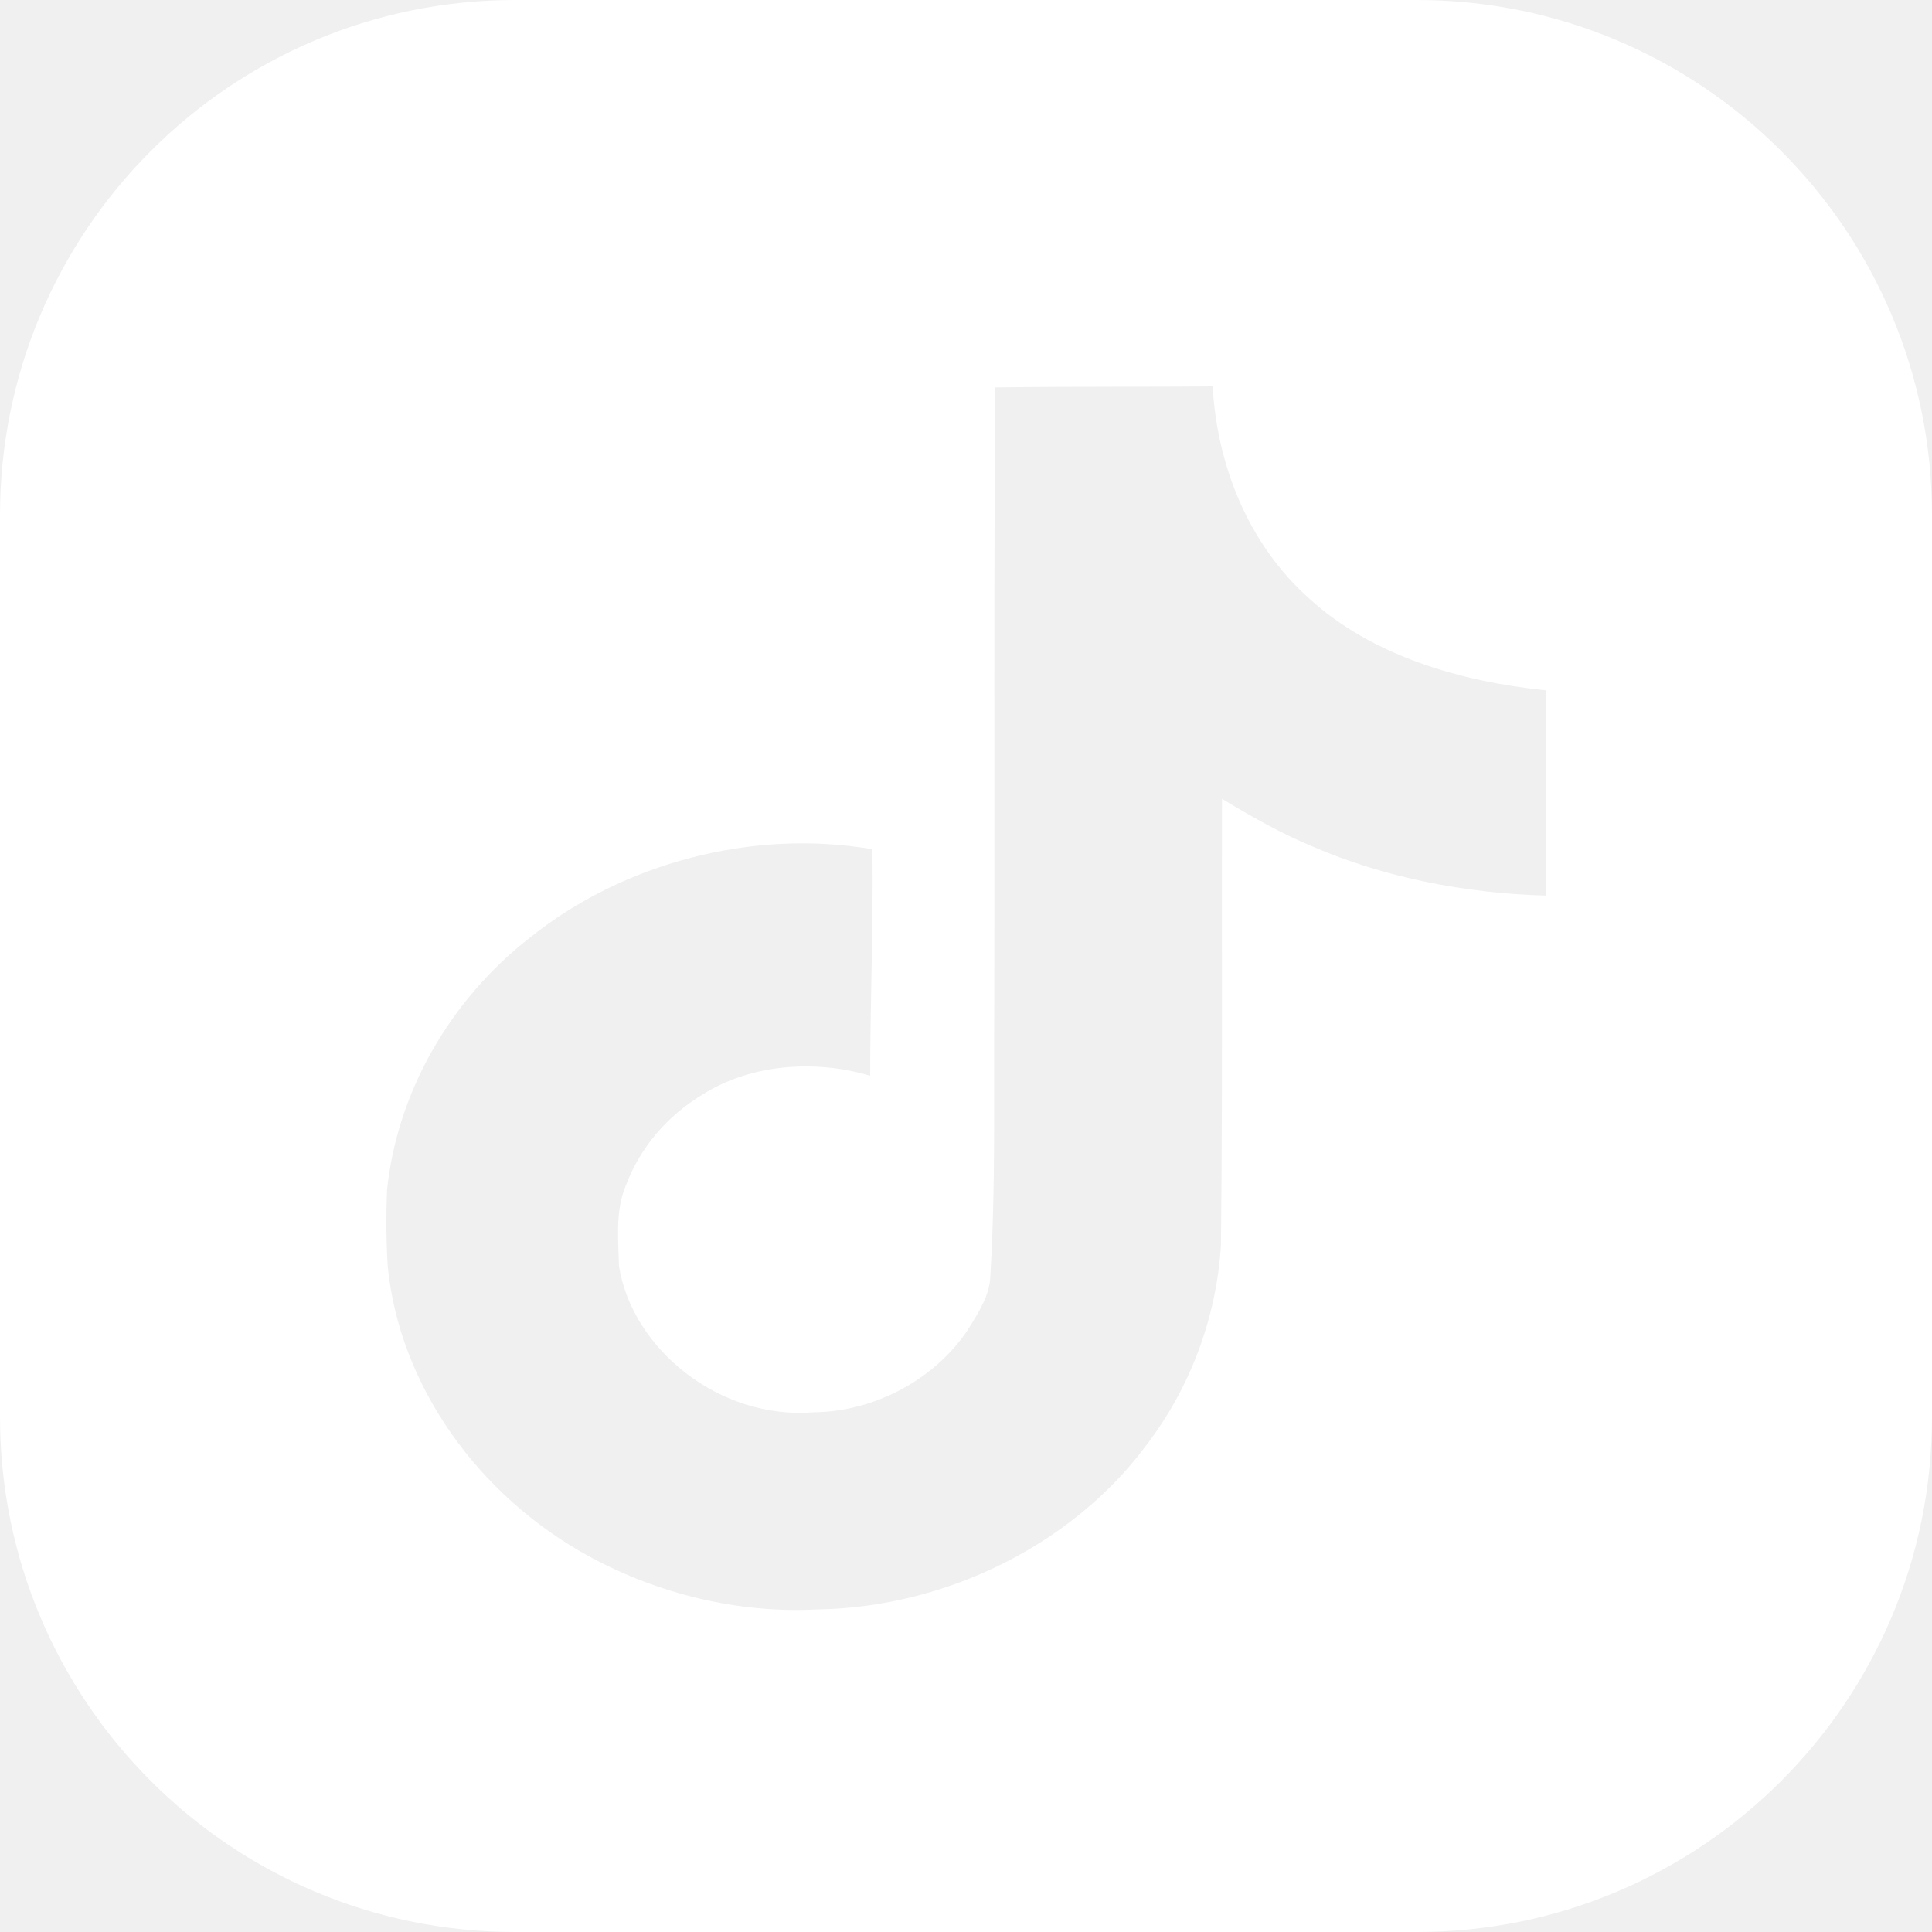
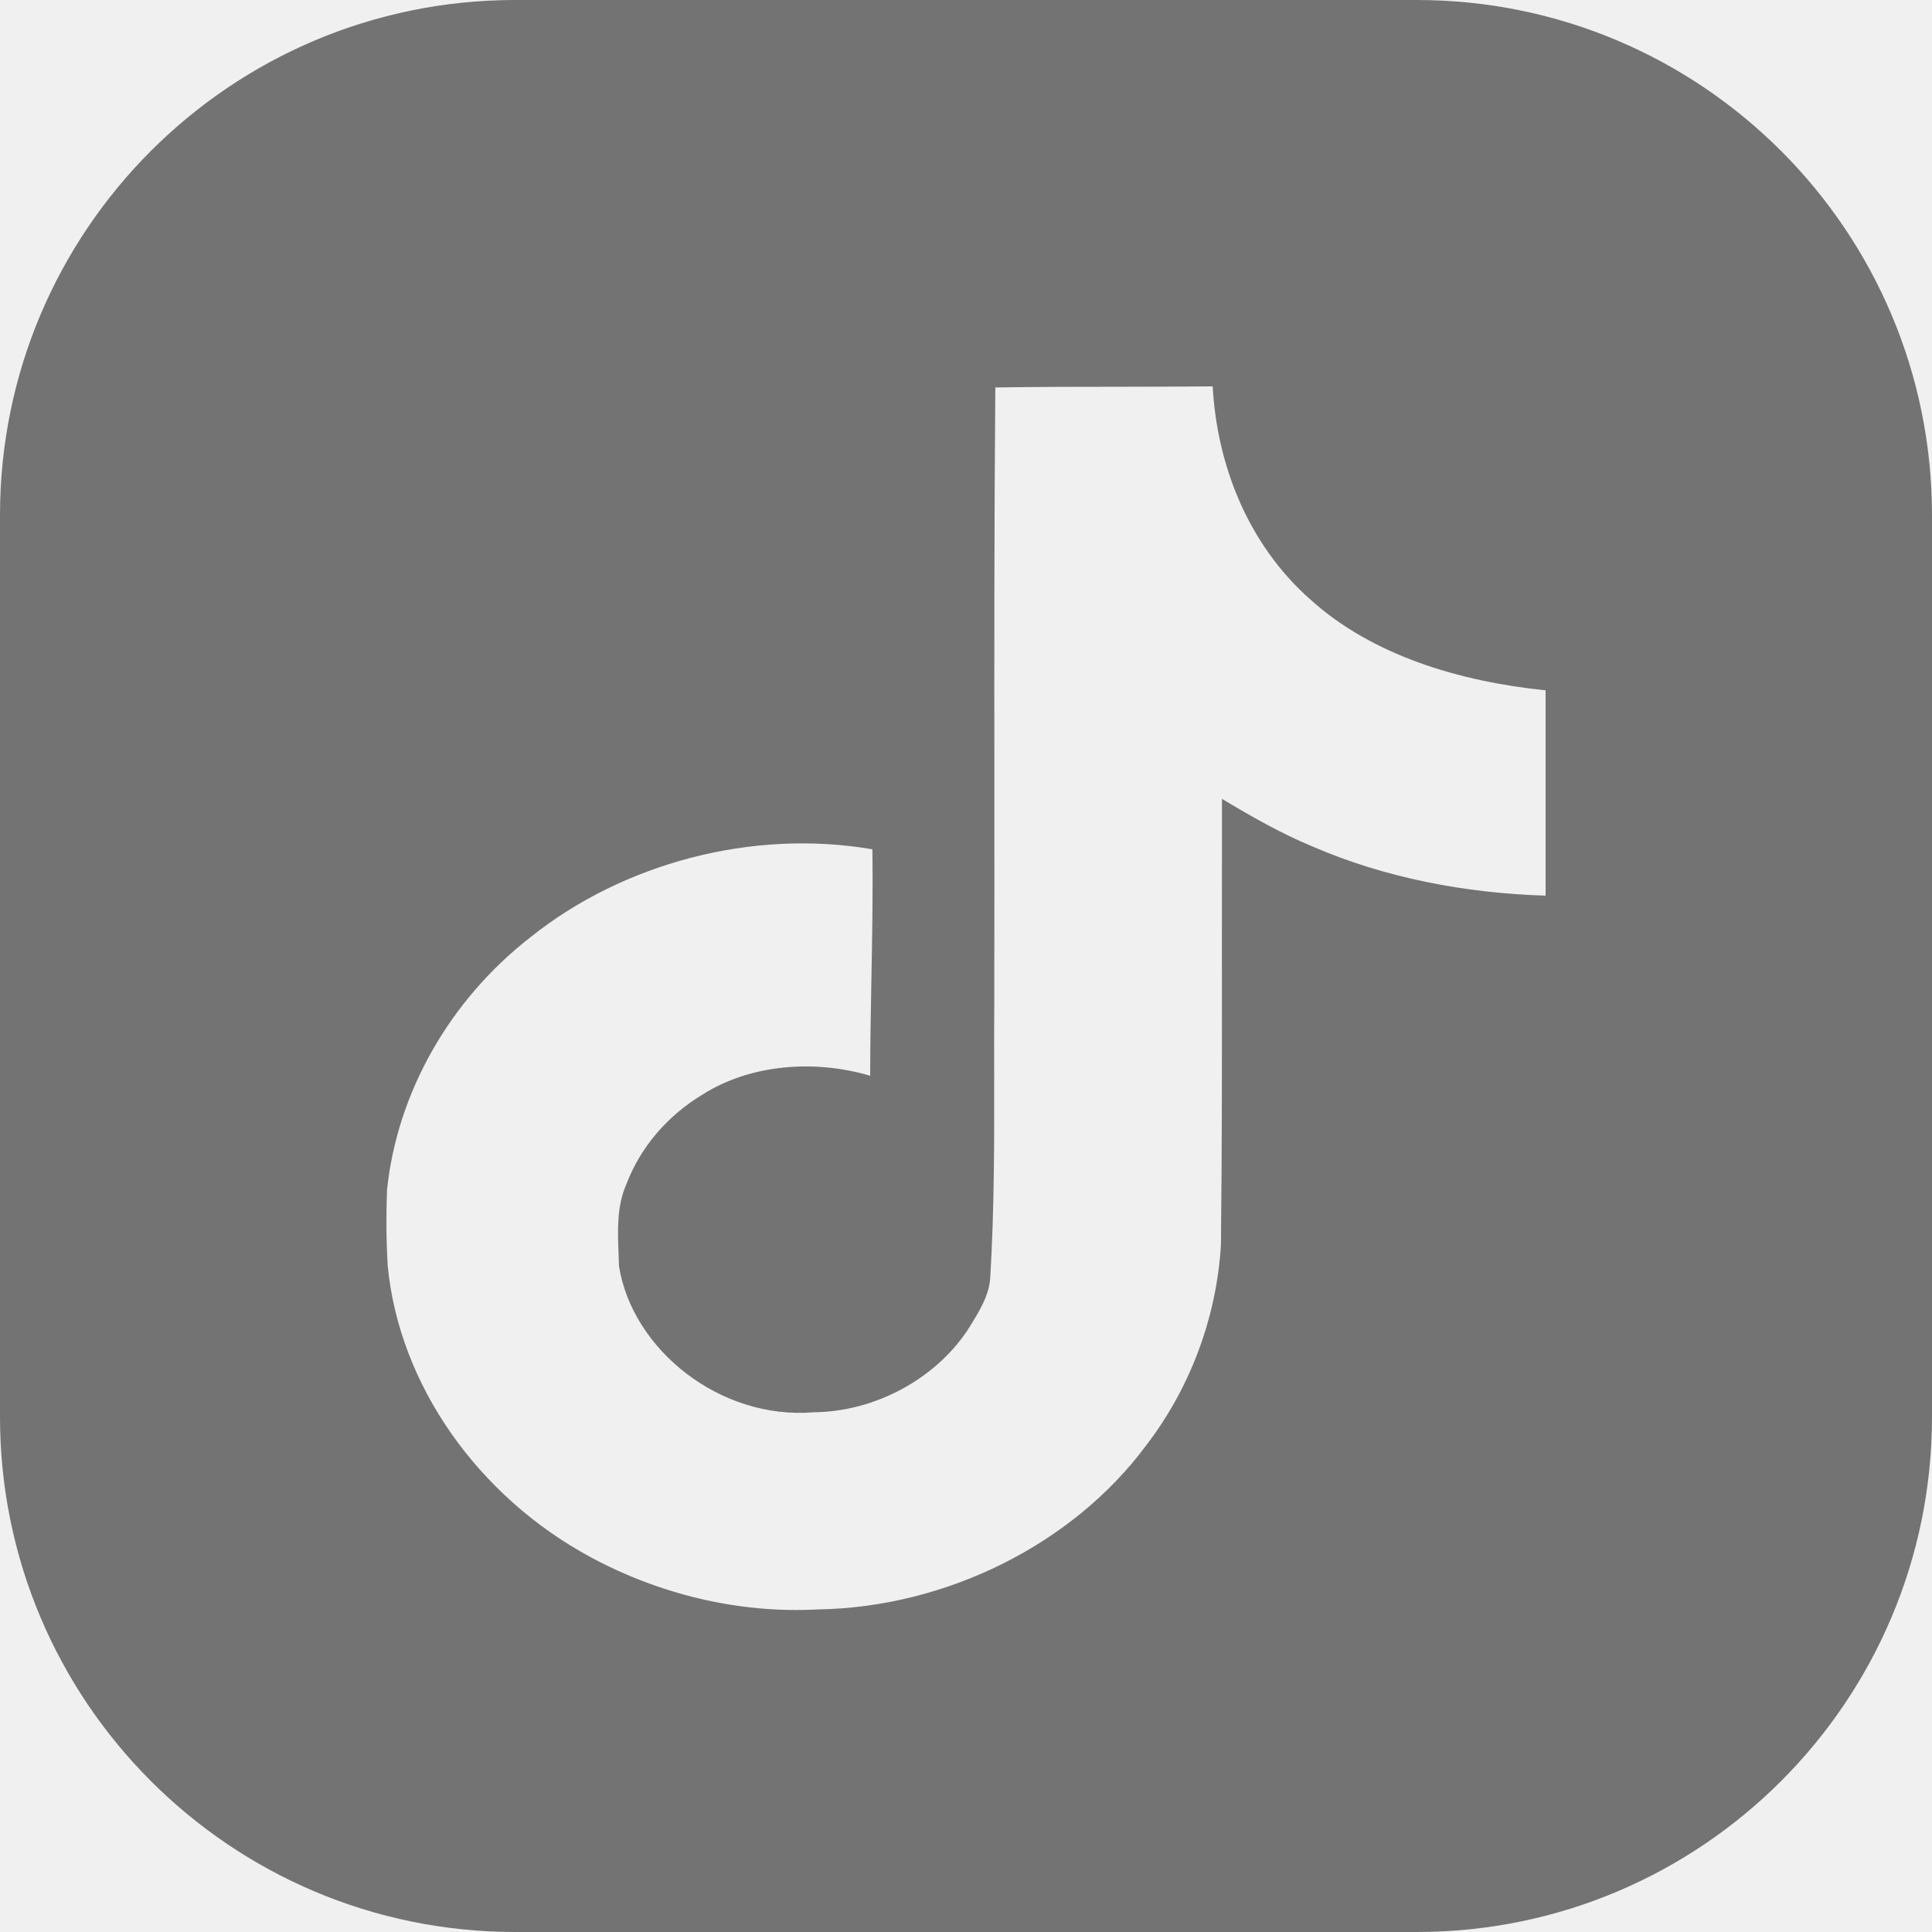
- <svg xmlns="http://www.w3.org/2000/svg" width="30" height="30" viewBox="0 0 30 30" fill="none">
-   <path fill-rule="evenodd" clip-rule="evenodd" d="M8 0C3.582 0 0 3.582 0 8V22C0 26.418 3.582 30 8 30H22C26.418 30 30 26.418 30 22V8C30 3.582 26.418 0 22 0H8ZM17.392 6.005C16.748 6.006 16.102 6.007 15.455 6.016L15.455 6.017C15.438 8.057 15.44 10.099 15.441 12.143C15.441 13.285 15.442 14.428 15.439 15.572C15.436 15.956 15.437 16.339 15.437 16.722C15.438 17.753 15.44 18.782 15.378 19.815C15.369 20.101 15.212 20.353 15.06 20.598L15.024 20.656C14.521 21.407 13.597 21.921 12.633 21.93C11.179 22.048 9.817 20.956 9.611 19.657C9.61 19.593 9.607 19.529 9.605 19.465C9.591 19.098 9.577 18.725 9.729 18.383C9.945 17.816 10.359 17.329 10.906 16.998C11.655 16.521 12.656 16.45 13.512 16.704C13.512 16.203 13.522 15.703 13.531 15.202C13.544 14.531 13.556 13.859 13.546 13.187C11.671 12.865 9.668 13.409 8.239 14.551C6.978 15.531 6.165 16.973 6.01 18.479C5.994 18.872 5.997 19.265 6.02 19.657C6.199 21.51 7.426 23.236 9.169 24.179C10.221 24.747 11.455 25.056 12.69 24.991C14.702 24.961 16.662 23.971 17.791 22.453C18.493 21.541 18.892 20.439 18.959 19.332C18.976 17.812 18.975 16.288 18.974 14.763C18.974 13.977 18.973 13.191 18.975 12.405C19.424 12.674 19.882 12.937 20.374 13.141C21.504 13.632 22.755 13.87 24 13.907V10.719C22.671 10.583 21.306 10.181 20.34 9.303C19.373 8.446 18.898 7.212 18.83 6C18.351 6.004 17.872 6.005 17.392 6.005Z" fill="white" />
+ <svg xmlns="http://www.w3.org/2000/svg" width="22" height="22" viewBox="0 0 22 22" fill="none">
+   <path fill-rule="evenodd" clip-rule="evenodd" d="M5.867 0C2.627 0 0 2.627 0 5.867V16.133C0 19.373 2.627 22 5.867 22H16.133C19.373 22 22 19.373 22 16.133V5.867C22 2.627 19.373 0 16.133 0H5.867ZM12.754 4.404C12.282 4.404 11.809 4.405 11.334 4.412C11.321 5.908 11.322 7.406 11.323 8.905C11.323 9.742 11.324 10.581 11.322 11.42C11.32 11.701 11.32 11.982 11.321 12.263C11.322 13.019 11.322 13.774 11.277 14.531C11.27 14.741 11.155 14.926 11.044 15.105C11.035 15.12 11.026 15.134 11.017 15.148C10.649 15.699 9.971 16.075 9.264 16.082C8.198 16.169 7.199 15.368 7.048 14.415C7.047 14.368 7.045 14.321 7.044 14.274C7.033 14.006 7.023 13.732 7.134 13.481C7.293 13.065 7.596 12.708 7.998 12.465C8.547 12.116 9.281 12.063 9.909 12.25C9.909 11.882 9.916 11.515 9.923 11.148C9.932 10.656 9.941 10.163 9.934 9.671C8.559 9.435 7.09 9.833 6.042 10.671C5.117 11.39 4.521 12.447 4.407 13.551C4.396 13.839 4.398 14.127 4.415 14.415C4.546 15.774 5.445 17.04 6.724 17.731C7.496 18.148 8.4 18.375 9.306 18.327C10.782 18.305 12.219 17.579 13.047 16.465C13.562 15.796 13.854 14.989 13.903 14.177C13.916 13.062 13.915 11.945 13.914 10.826C13.914 10.25 13.914 9.674 13.915 9.097C14.244 9.294 14.58 9.487 14.941 9.637C15.77 9.997 16.687 10.171 17.6 10.199V7.861C16.626 7.761 15.624 7.466 14.916 6.822C14.207 6.194 13.858 5.289 13.809 4.4C13.457 4.403 13.106 4.403 12.754 4.404Z" fill="#737373" />
</svg>
